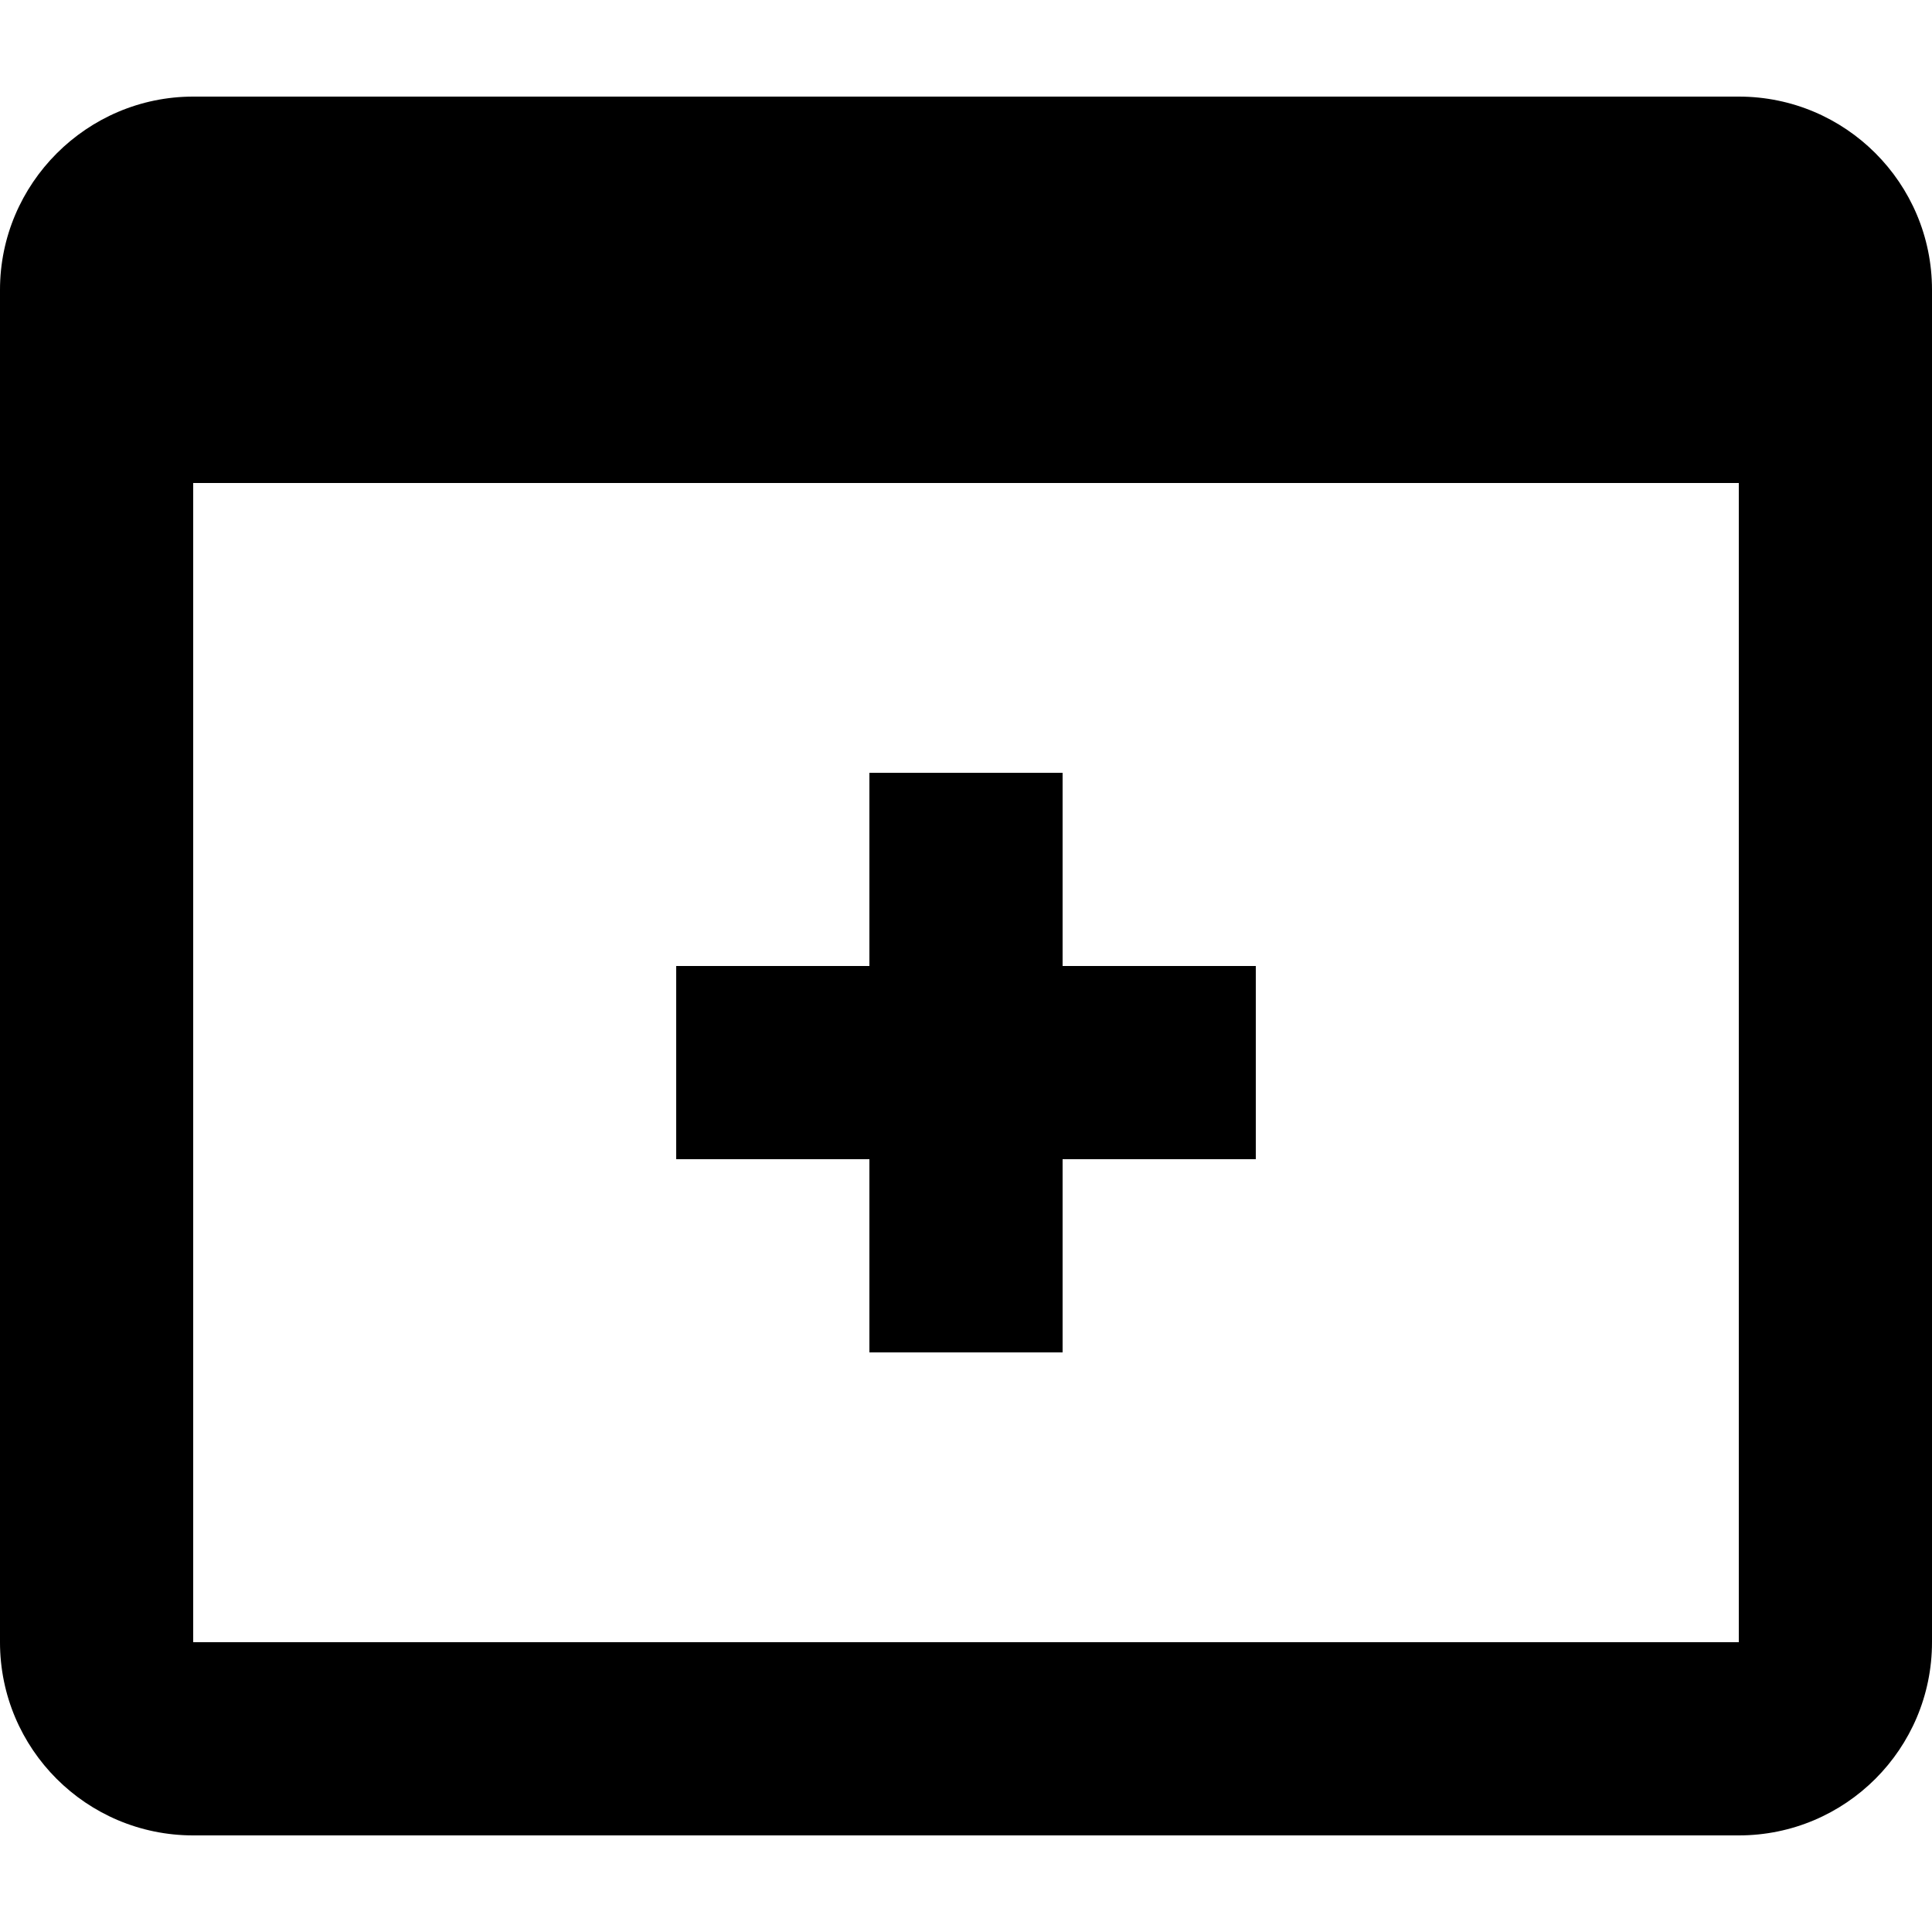
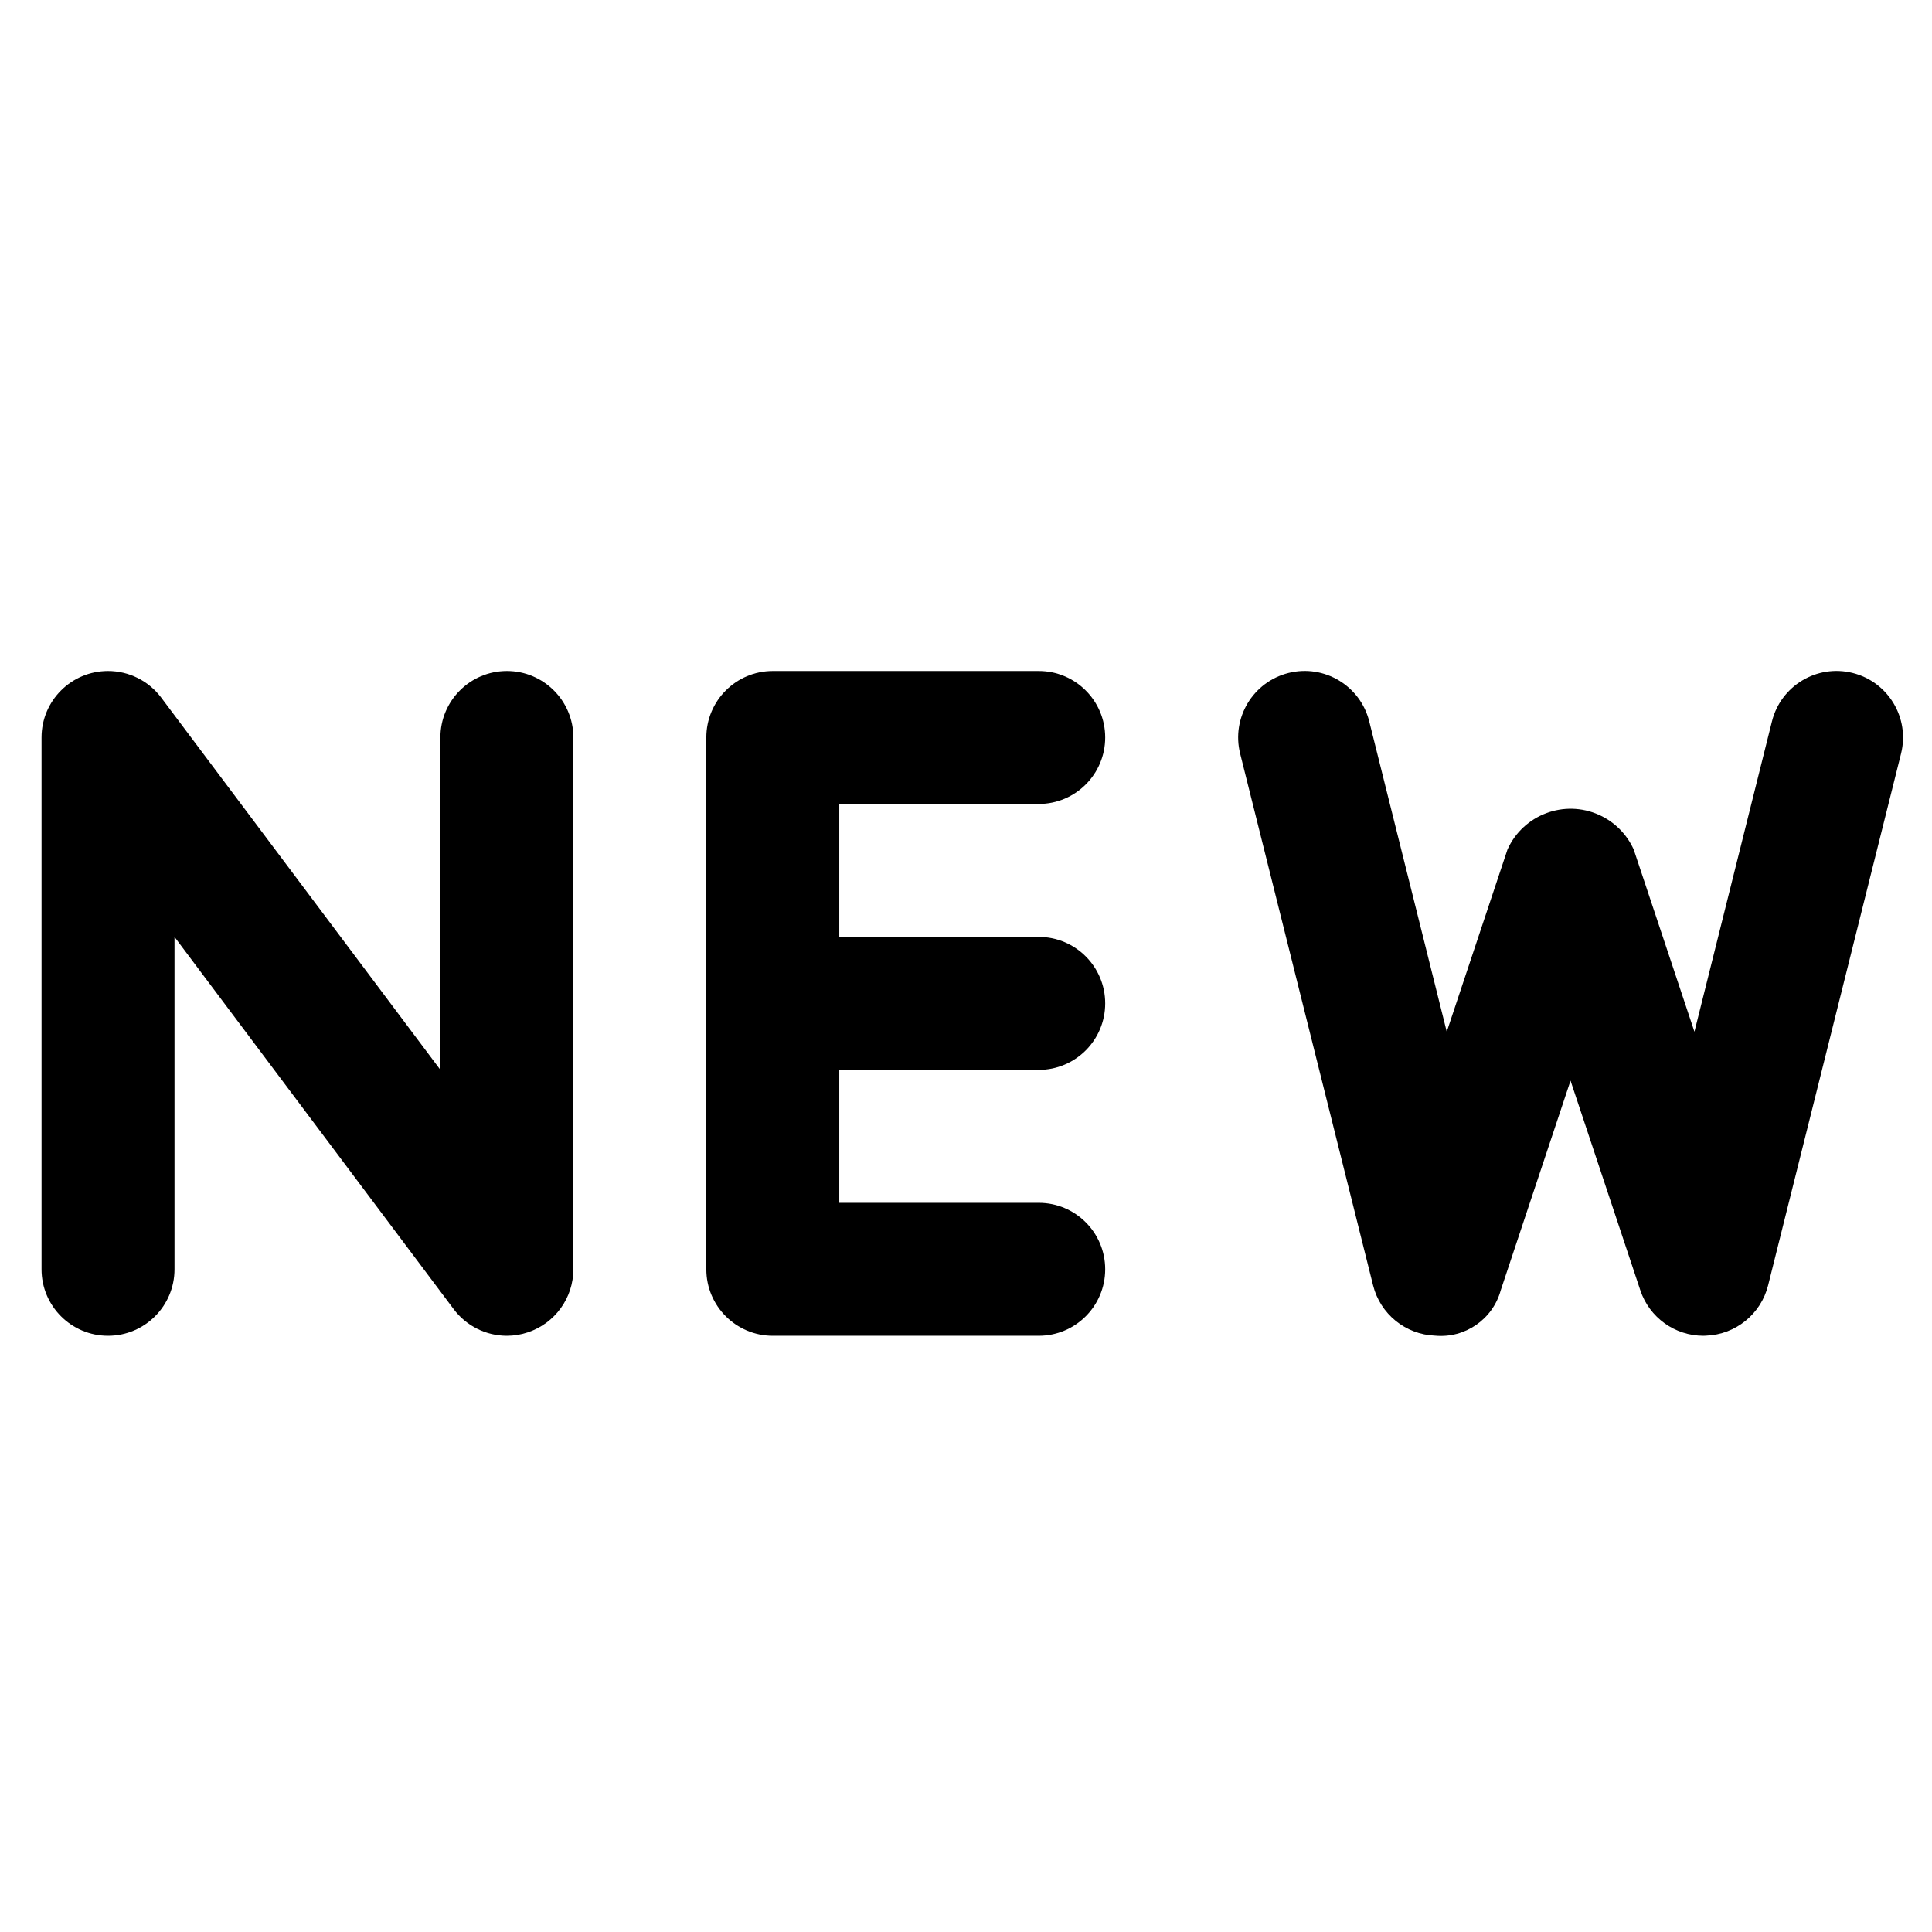
- <svg xmlns="http://www.w3.org/2000/svg" viewBox="0 0 20 20">
-   <path d="M9 10V8h2v2h2v2h-2v2H9v-2H7v-2h2zM0 3c0-1.1.9-2 2-2h16a2 2 0 0 1 2 2v14a2 2 0 0 1-2 2H2a2 2 0 0 1-2-2V3zm2 2v12h16V5H2z" />
+ <svg xmlns="http://www.w3.org/2000/svg" enable-background="0 0 400 400" height="512" viewBox="100 200 310 100" width="512">
+   <path style="fill:#000000;" d="M181.333,309.333c-3.357,0-6.519-1.581-8.533-4.267L128,245.333v53.333   c0,5.891-4.776,10.667-10.667,10.667s-10.667-4.776-10.667-10.667v-85.333c0-5.891,4.776-10.667,10.667-10.667   c3.357,0,6.519,1.581,8.533,4.267l44.8,59.733v-53.333c0-5.891,4.776-10.667,10.667-10.667c5.891,0,10.667,4.776,10.667,10.667   v85.333c-0.003,4.589-2.942,8.662-7.296,10.112C183.618,309.146,182.48,309.333,181.333,309.333z" />
+   <path style="fill:#000000;" d="M266.667,309.333H224c-5.891,0-10.667-4.776-10.667-10.667v-85.333   c0-5.891,4.776-10.667,10.667-10.667h42.667c5.891,0,10.667,4.776,10.667,10.667c0,5.891-4.776,10.667-10.667,10.667h-32v64h32   c5.891,0,10.667,4.776,10.667,10.667C277.333,304.558,272.558,309.333,266.667,309.333z" />
+   <path style="fill:#000000;" d="M266.667,266.667H224c-5.891,0-10.667-4.776-10.667-10.667c0-5.891,4.776-10.667,10.667-10.667   h42.667c5.891,0,10.667,4.776,10.667,10.667C277.333,261.891,272.558,266.667,266.667,266.667z" />
+   <path style="fill:#000000;" d="M373.333,309.333c-4.597,0.006-8.681-2.934-10.133-7.296L352,268.395l-11.2,33.643   c-1.283,4.66-5.726,7.727-10.539,7.275c-4.738-0.18-8.788-3.465-9.941-8.064l-21.333-85.333c-1.426-5.72,2.056-11.513,7.776-12.939   c5.72-1.426,11.513,2.056,12.939,7.776l12.437,49.792l9.749-29.248c2.535-5.591,9.122-8.068,14.713-5.533   c2.454,1.113,4.42,3.079,5.533,5.533l9.749,29.248l12.437-49.792c1.426-5.72,7.218-9.202,12.939-7.776   c5.72,1.426,9.202,7.218,7.776,12.939l-21.333,85.333c-1.153,4.599-5.204,7.884-9.941,8.064L373.333,309.333z" />
</svg>
